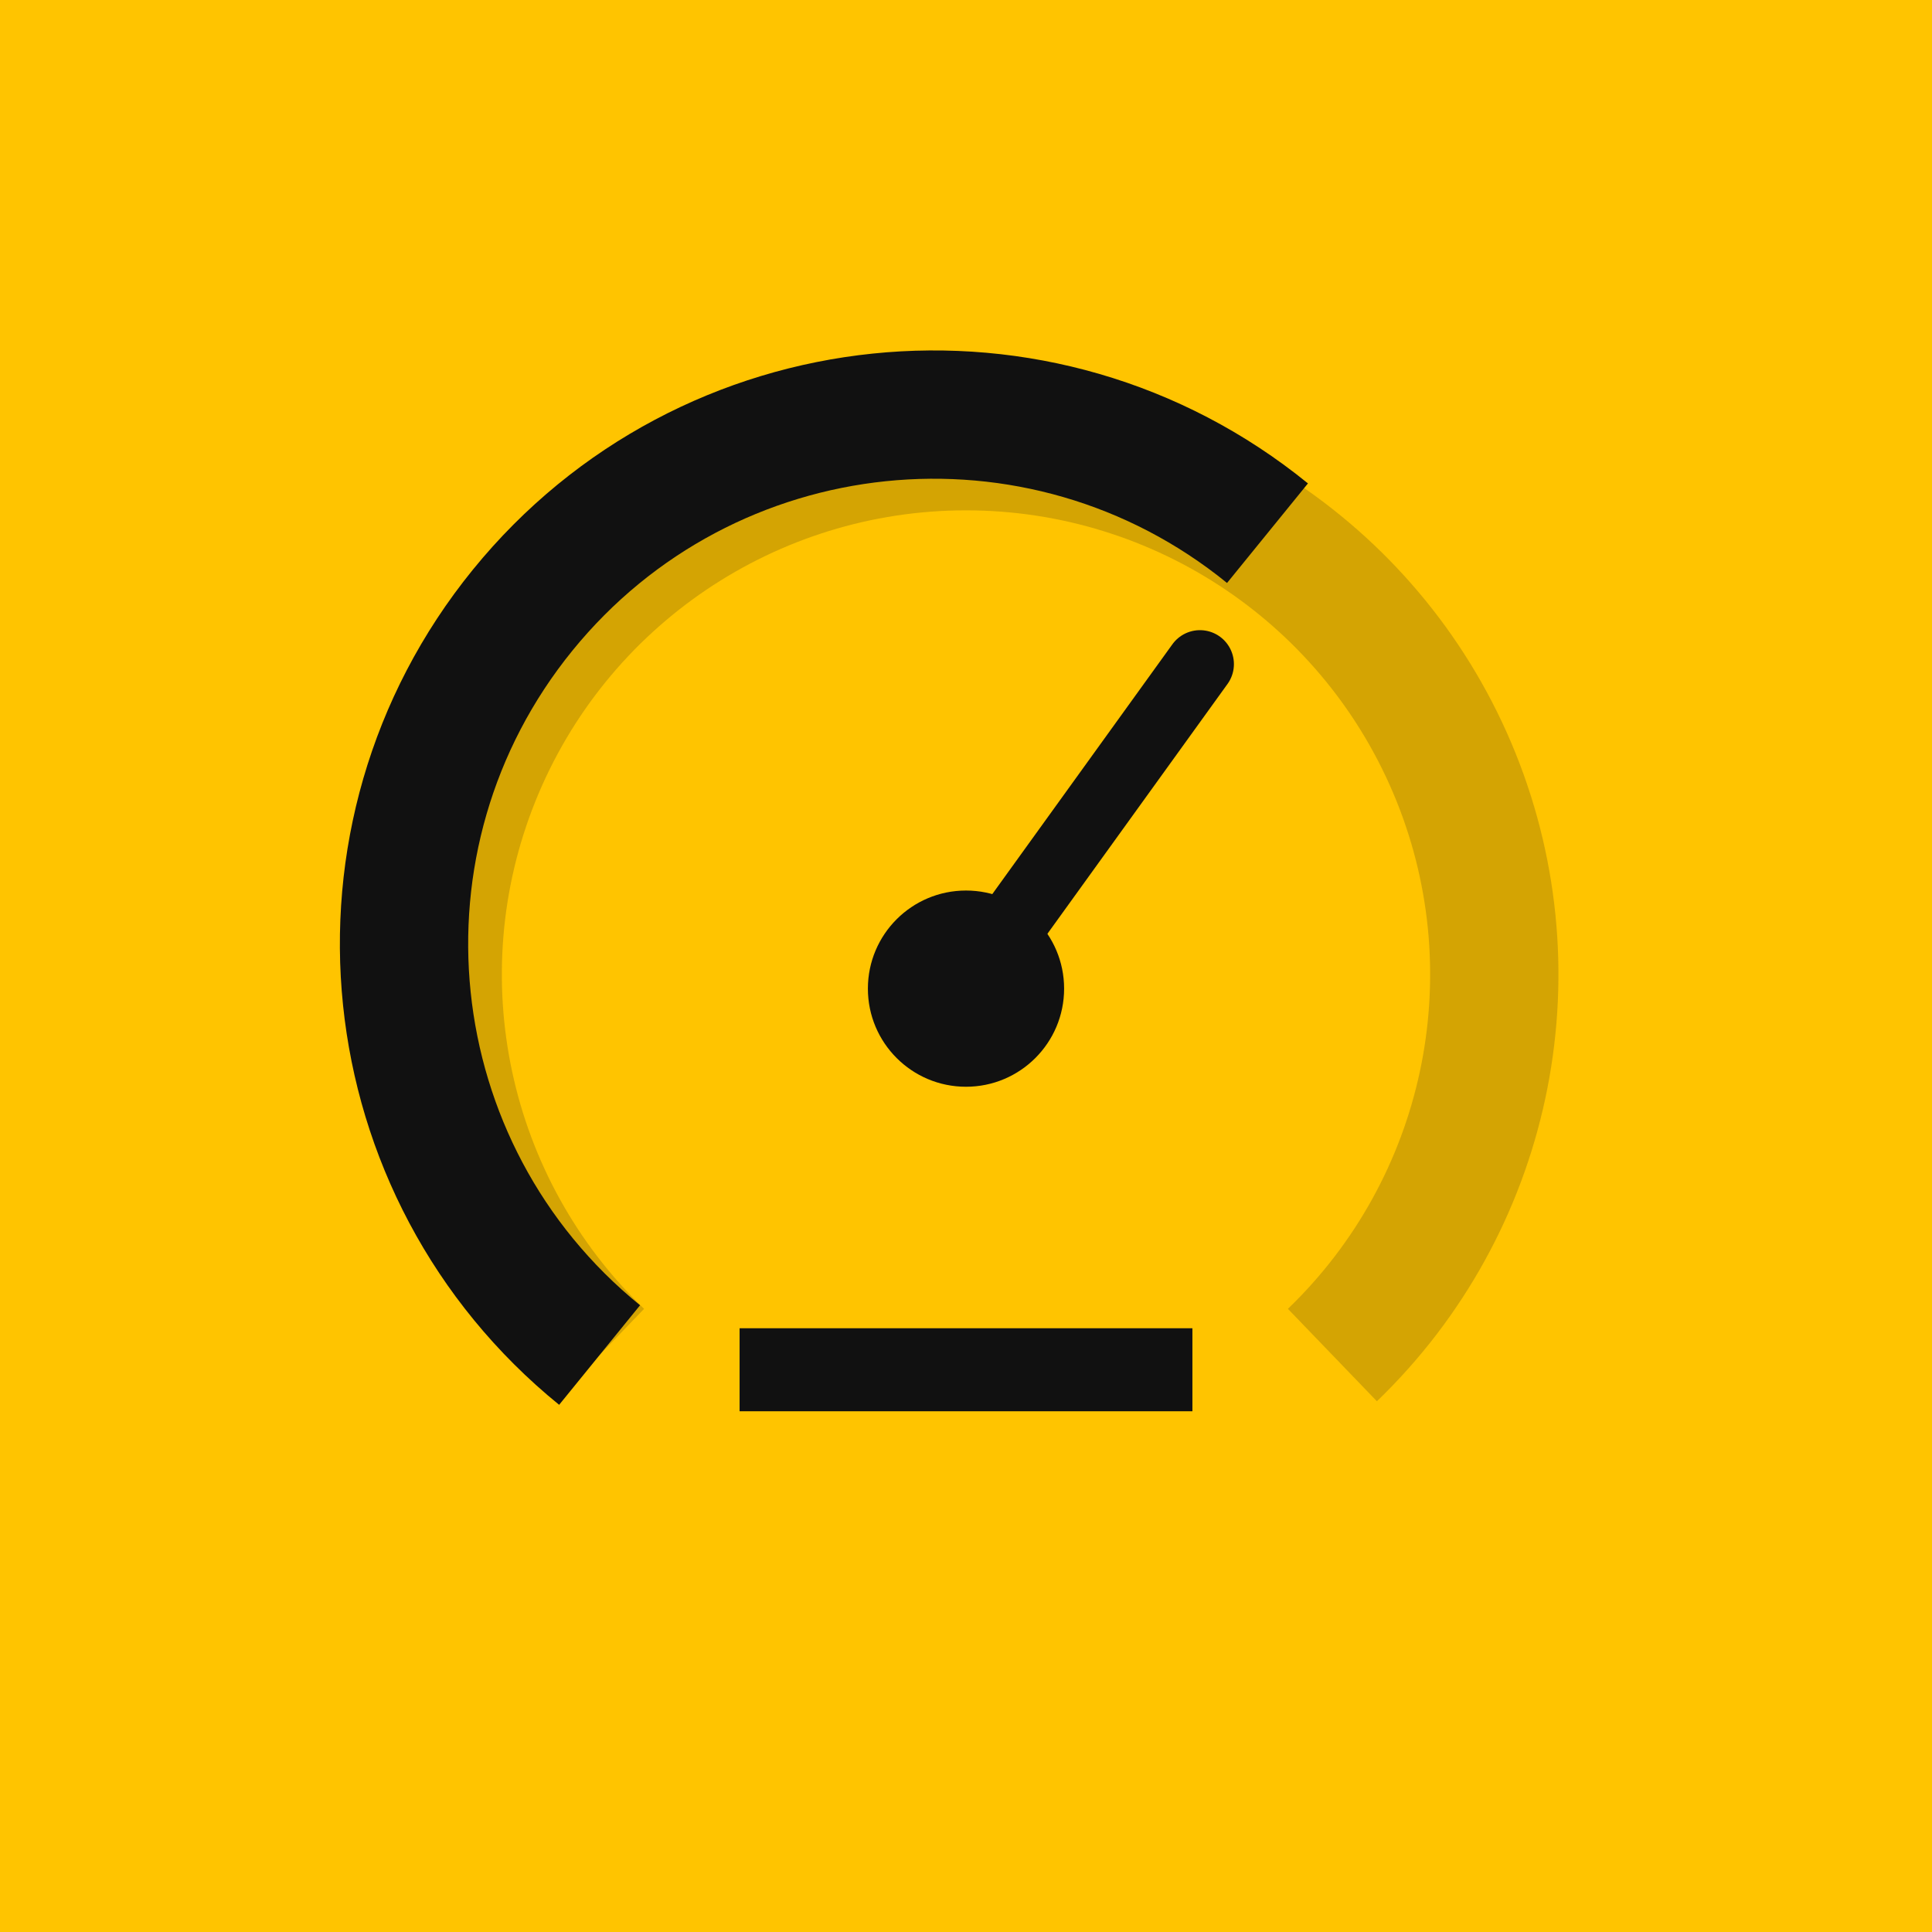
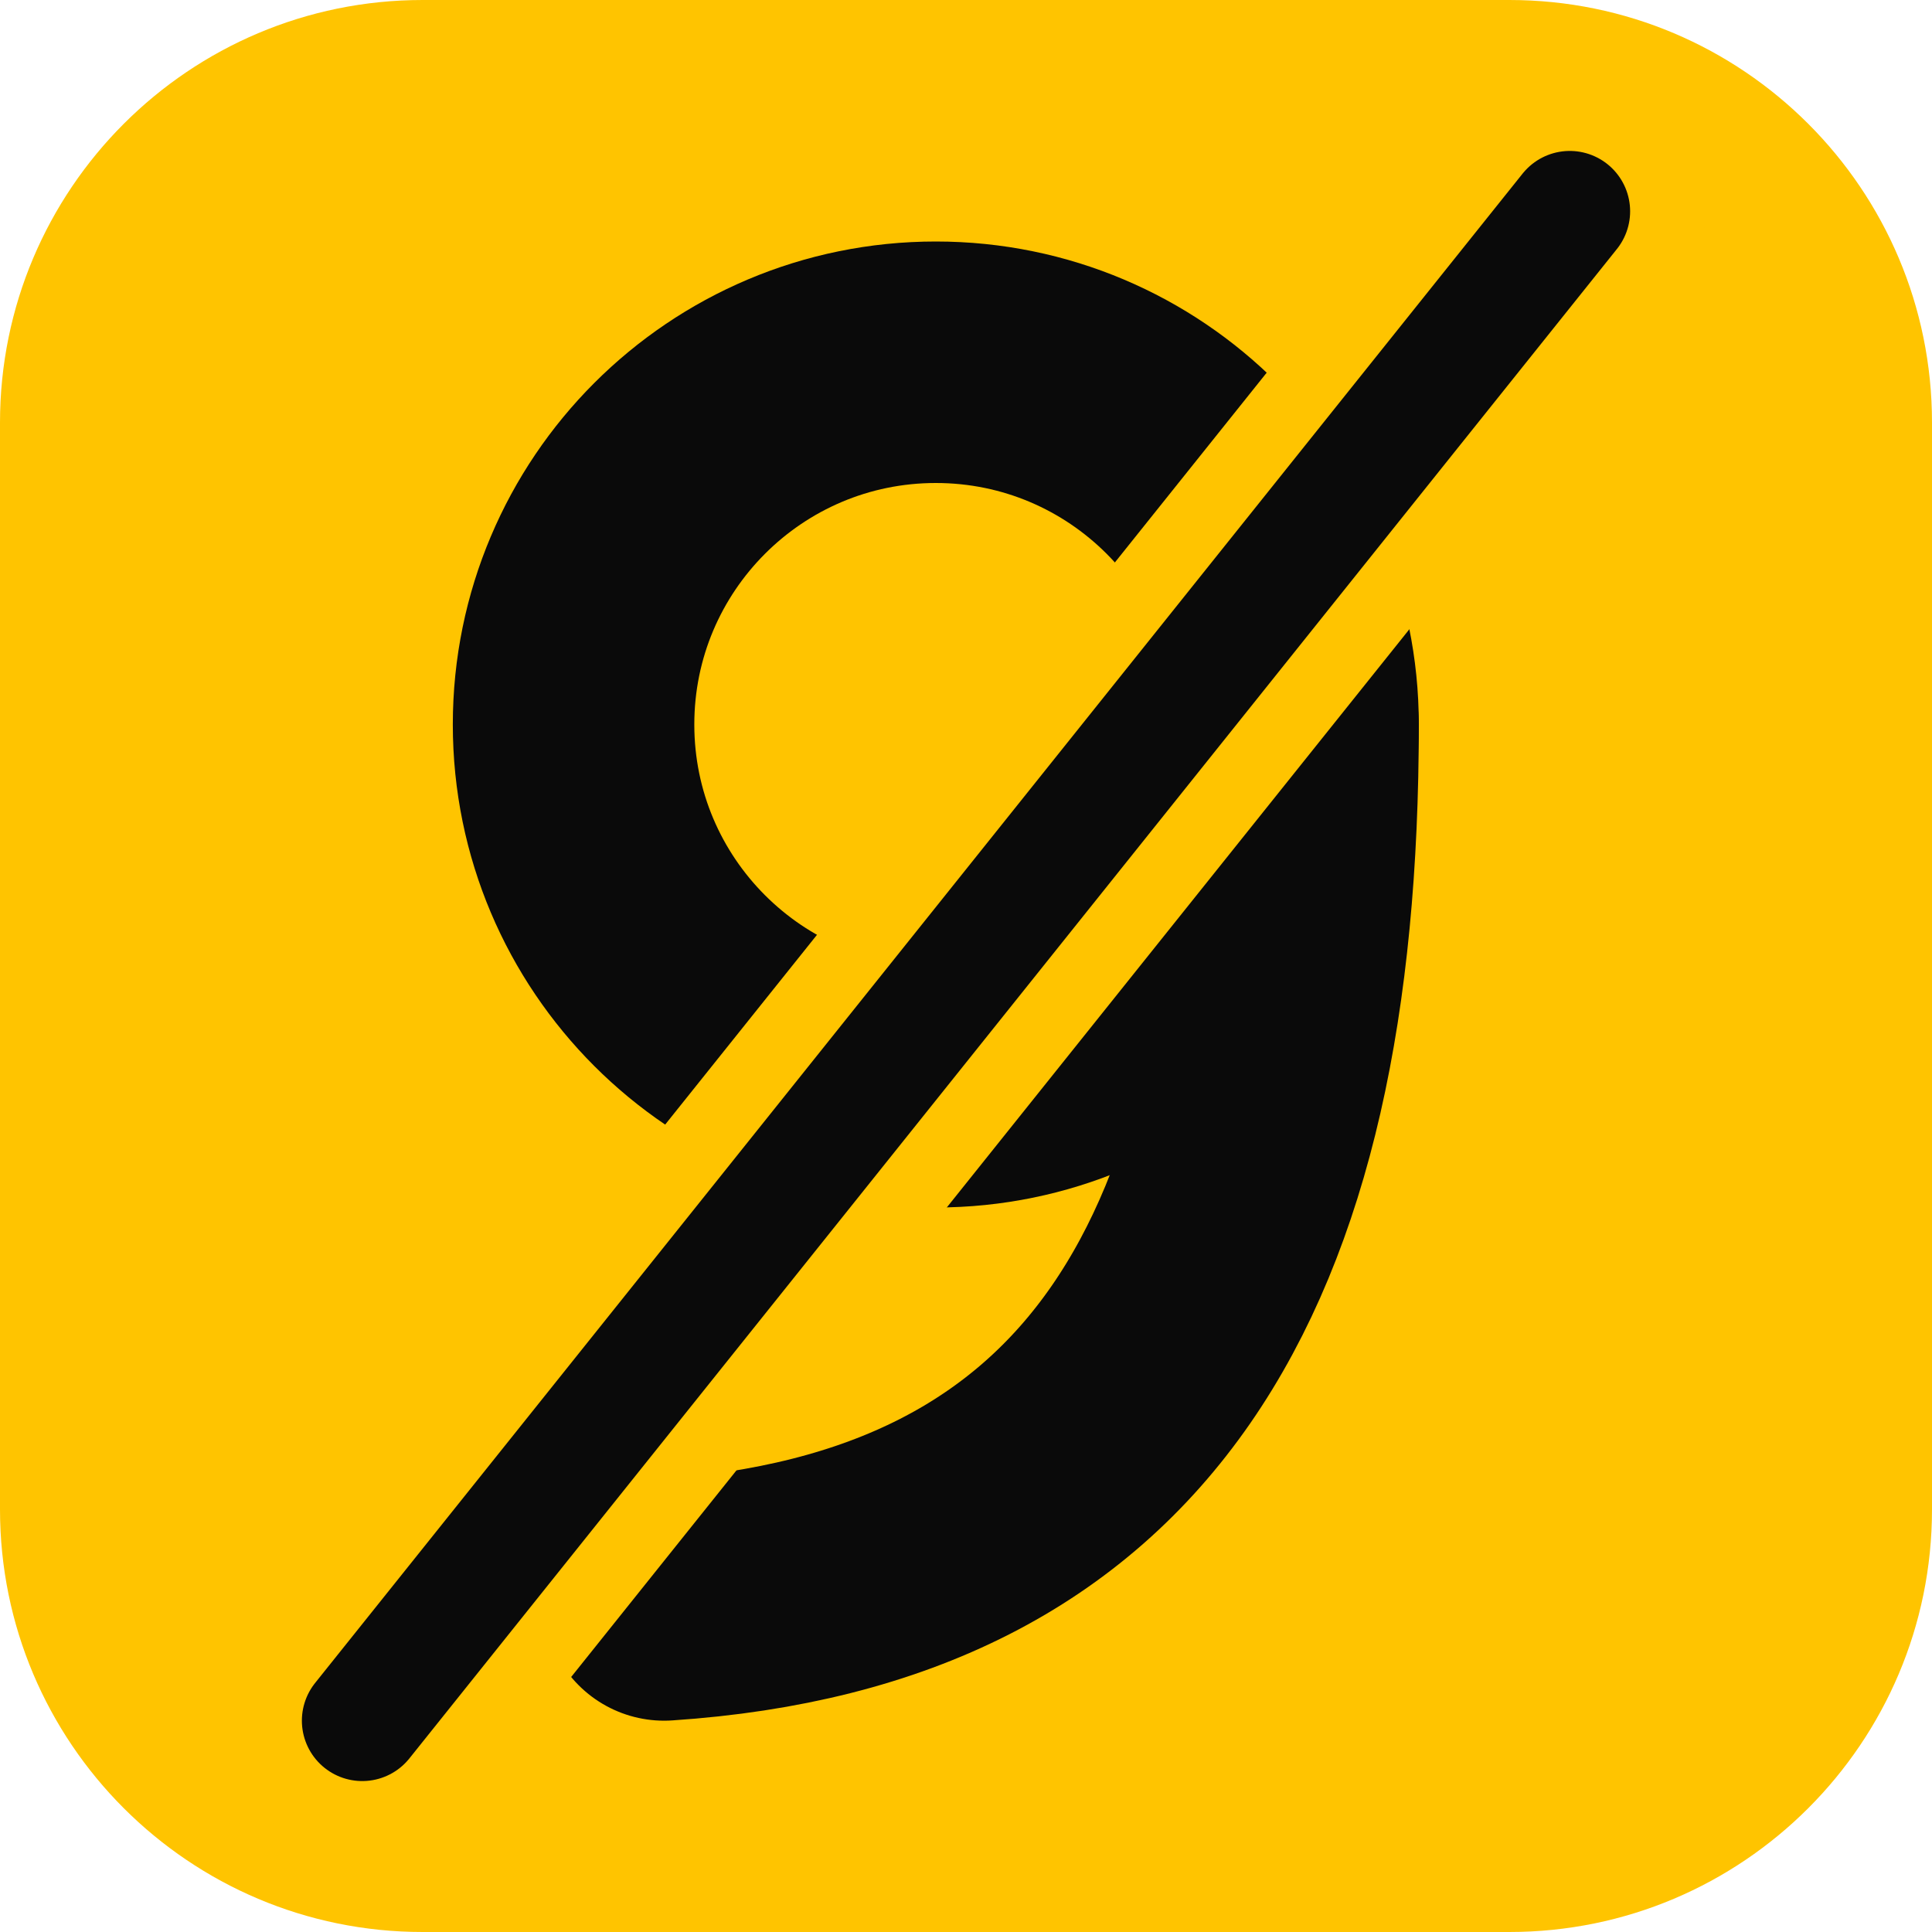
- <svg xmlns="http://www.w3.org/2000/svg" viewBox="0 0 512 512">
-   <rect width="512" height="512" fill="#ffc400" />
-   <path d="M 158.9 359.1 A 140 140 0 1 1 353.1 359.1" fill="none" stroke="#111" stroke-width="34" stroke-linecap="butt" opacity="0.18" />
-   <path d="M 158.9 359.1 A 140 140 0 0 1 335.9 141.3" fill="none" stroke="#111" stroke-width="34" stroke-linecap="butt" />
-   <line x1="256" y1="262" x2="318" y2="176" stroke="#111" stroke-width="18" stroke-linecap="round" />
-   <circle cx="256" cy="262" r="26" fill="#111" />
-   <rect x="196" y="352" width="120" height="22" fill="#111" />
+ <svg xmlns="http://www.w3.org/2000/svg" viewBox="0 0 64 64">
+   <rect width="64" height="64" rx="14" fill="#ffc400" />
+   <g fill="none" stroke="#0a0a0a" stroke-width="8" stroke-linecap="round">
+     <circle cx="31" cy="24" r="12" />
+     <path d="M43 24 C43 42 37 52 22 53" />
+   </g>
+   <path d="M12 57 L52 7" stroke="#ffc400" stroke-width="9" stroke-linecap="round" />
+   <path d="M12 57 L52 7" stroke="#0a0a0a" stroke-width="4" stroke-linecap="round" />
</svg>
